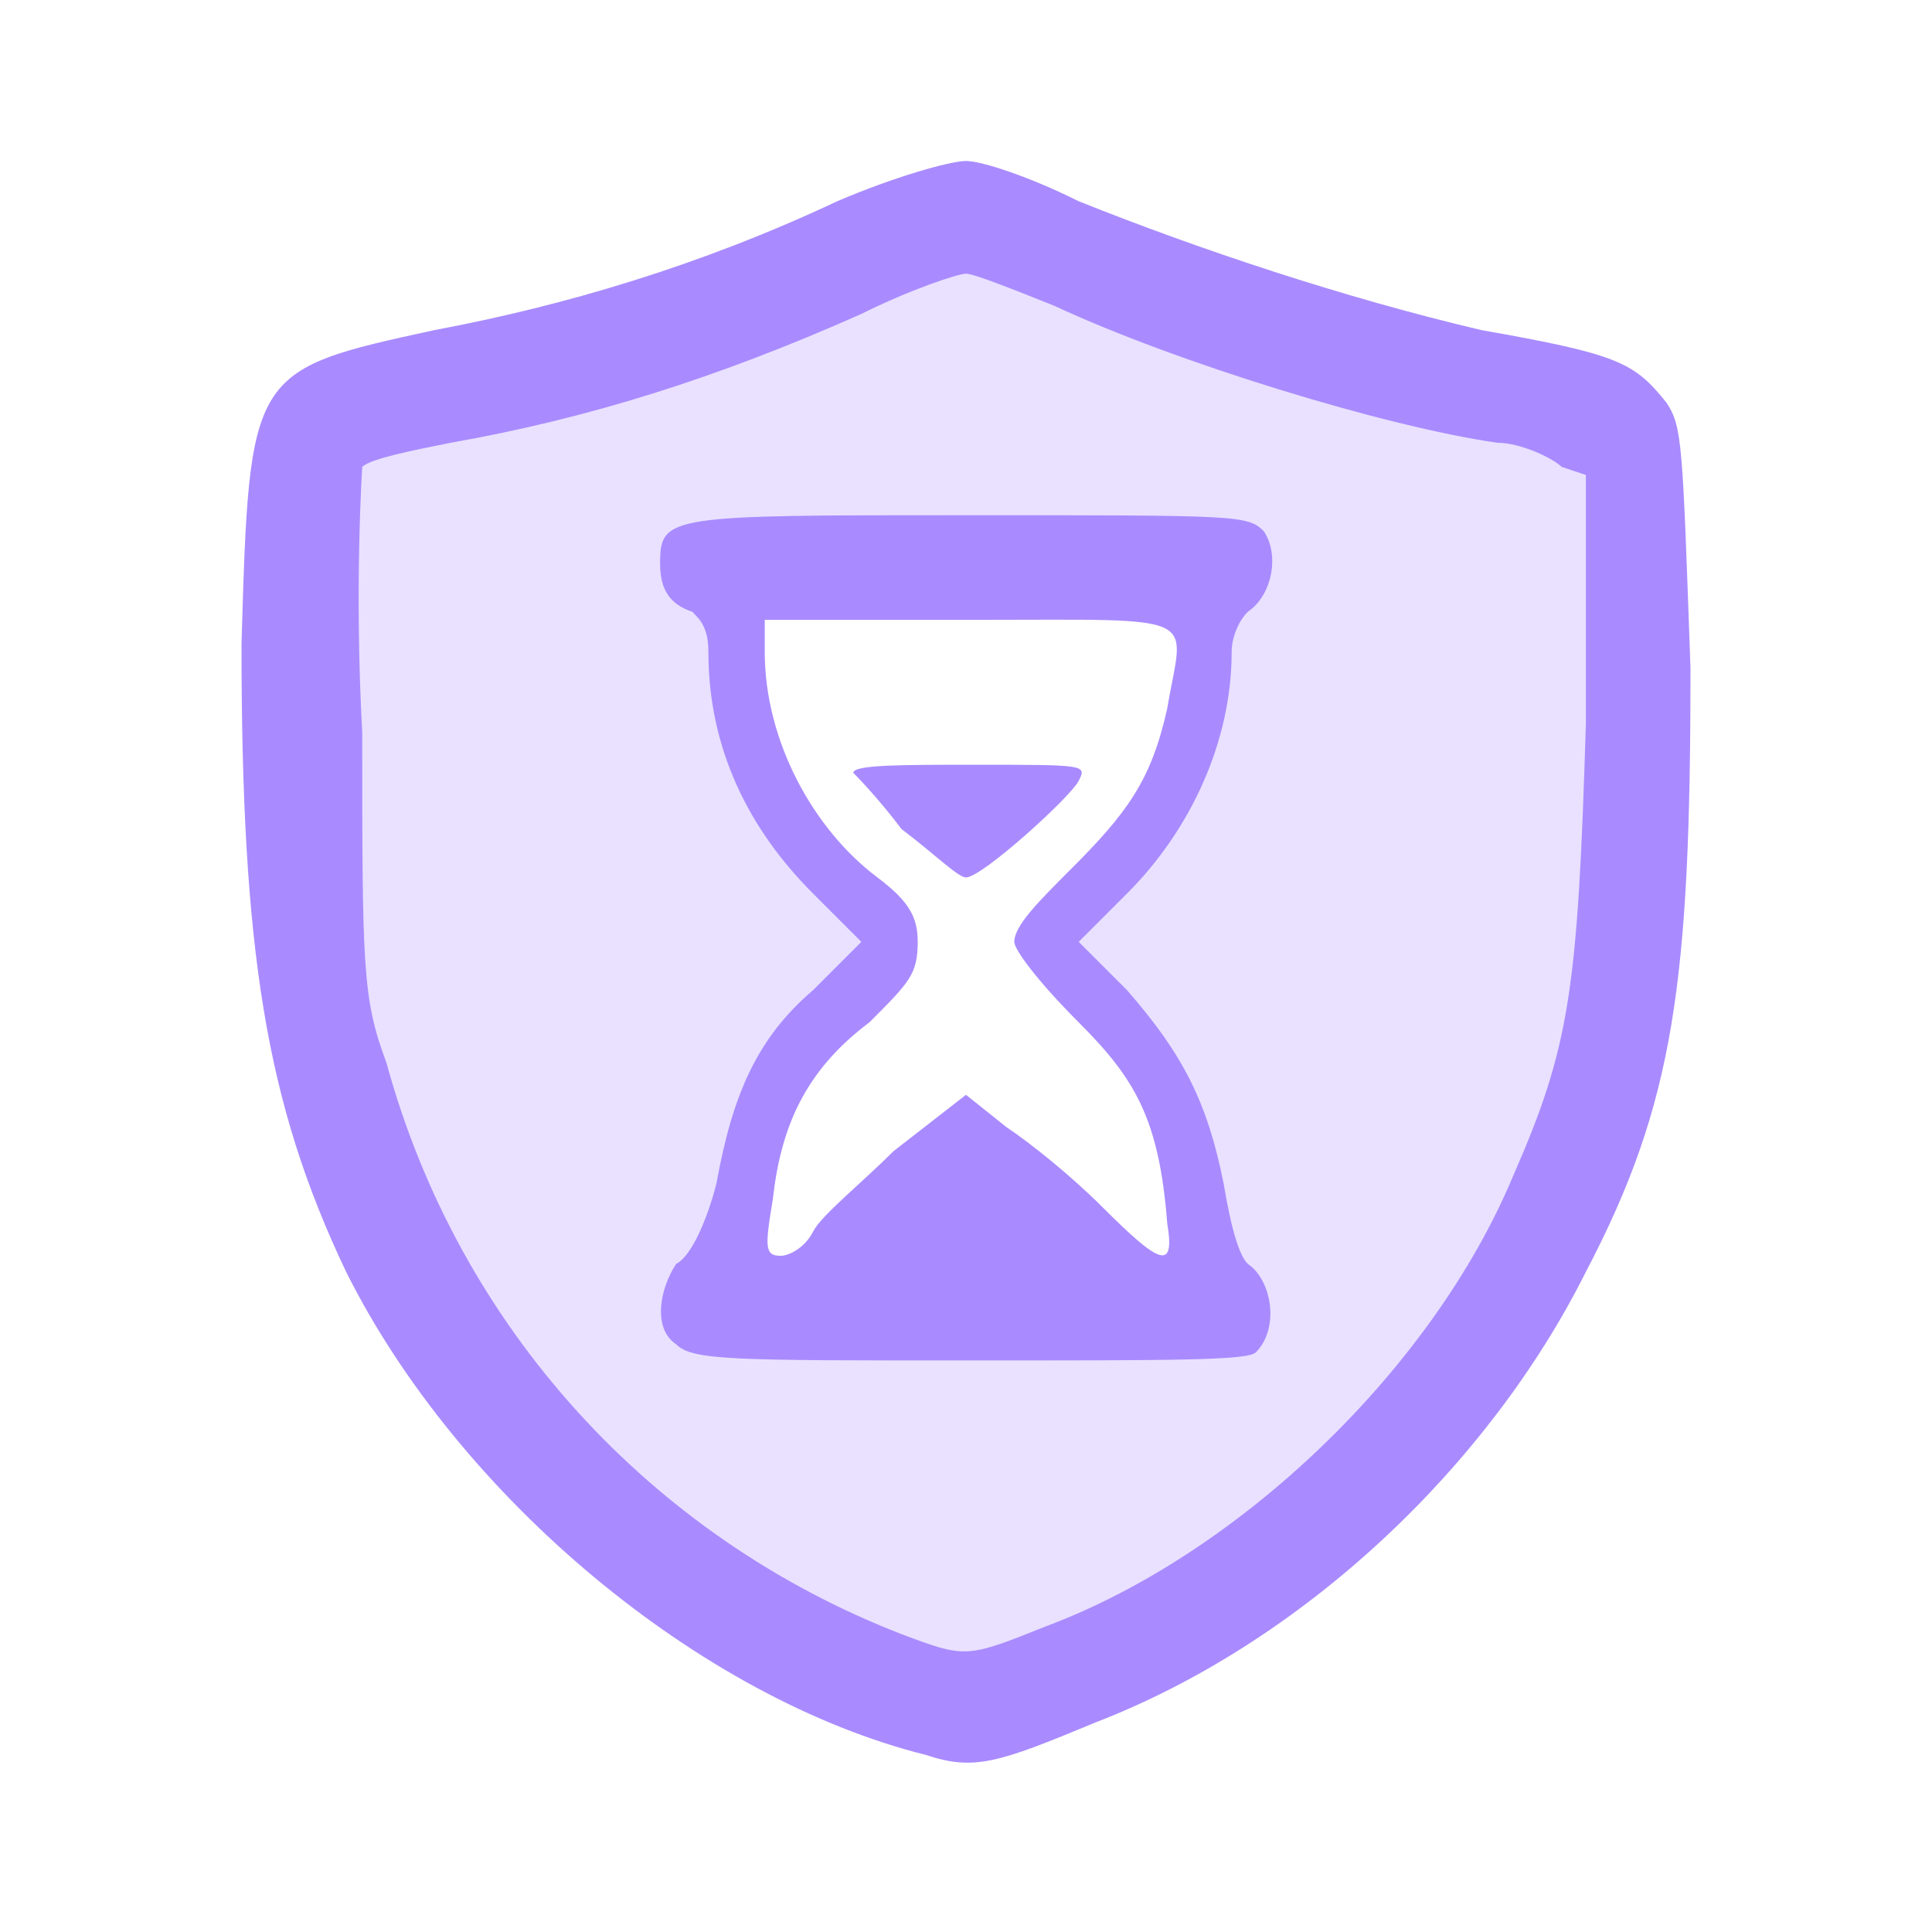
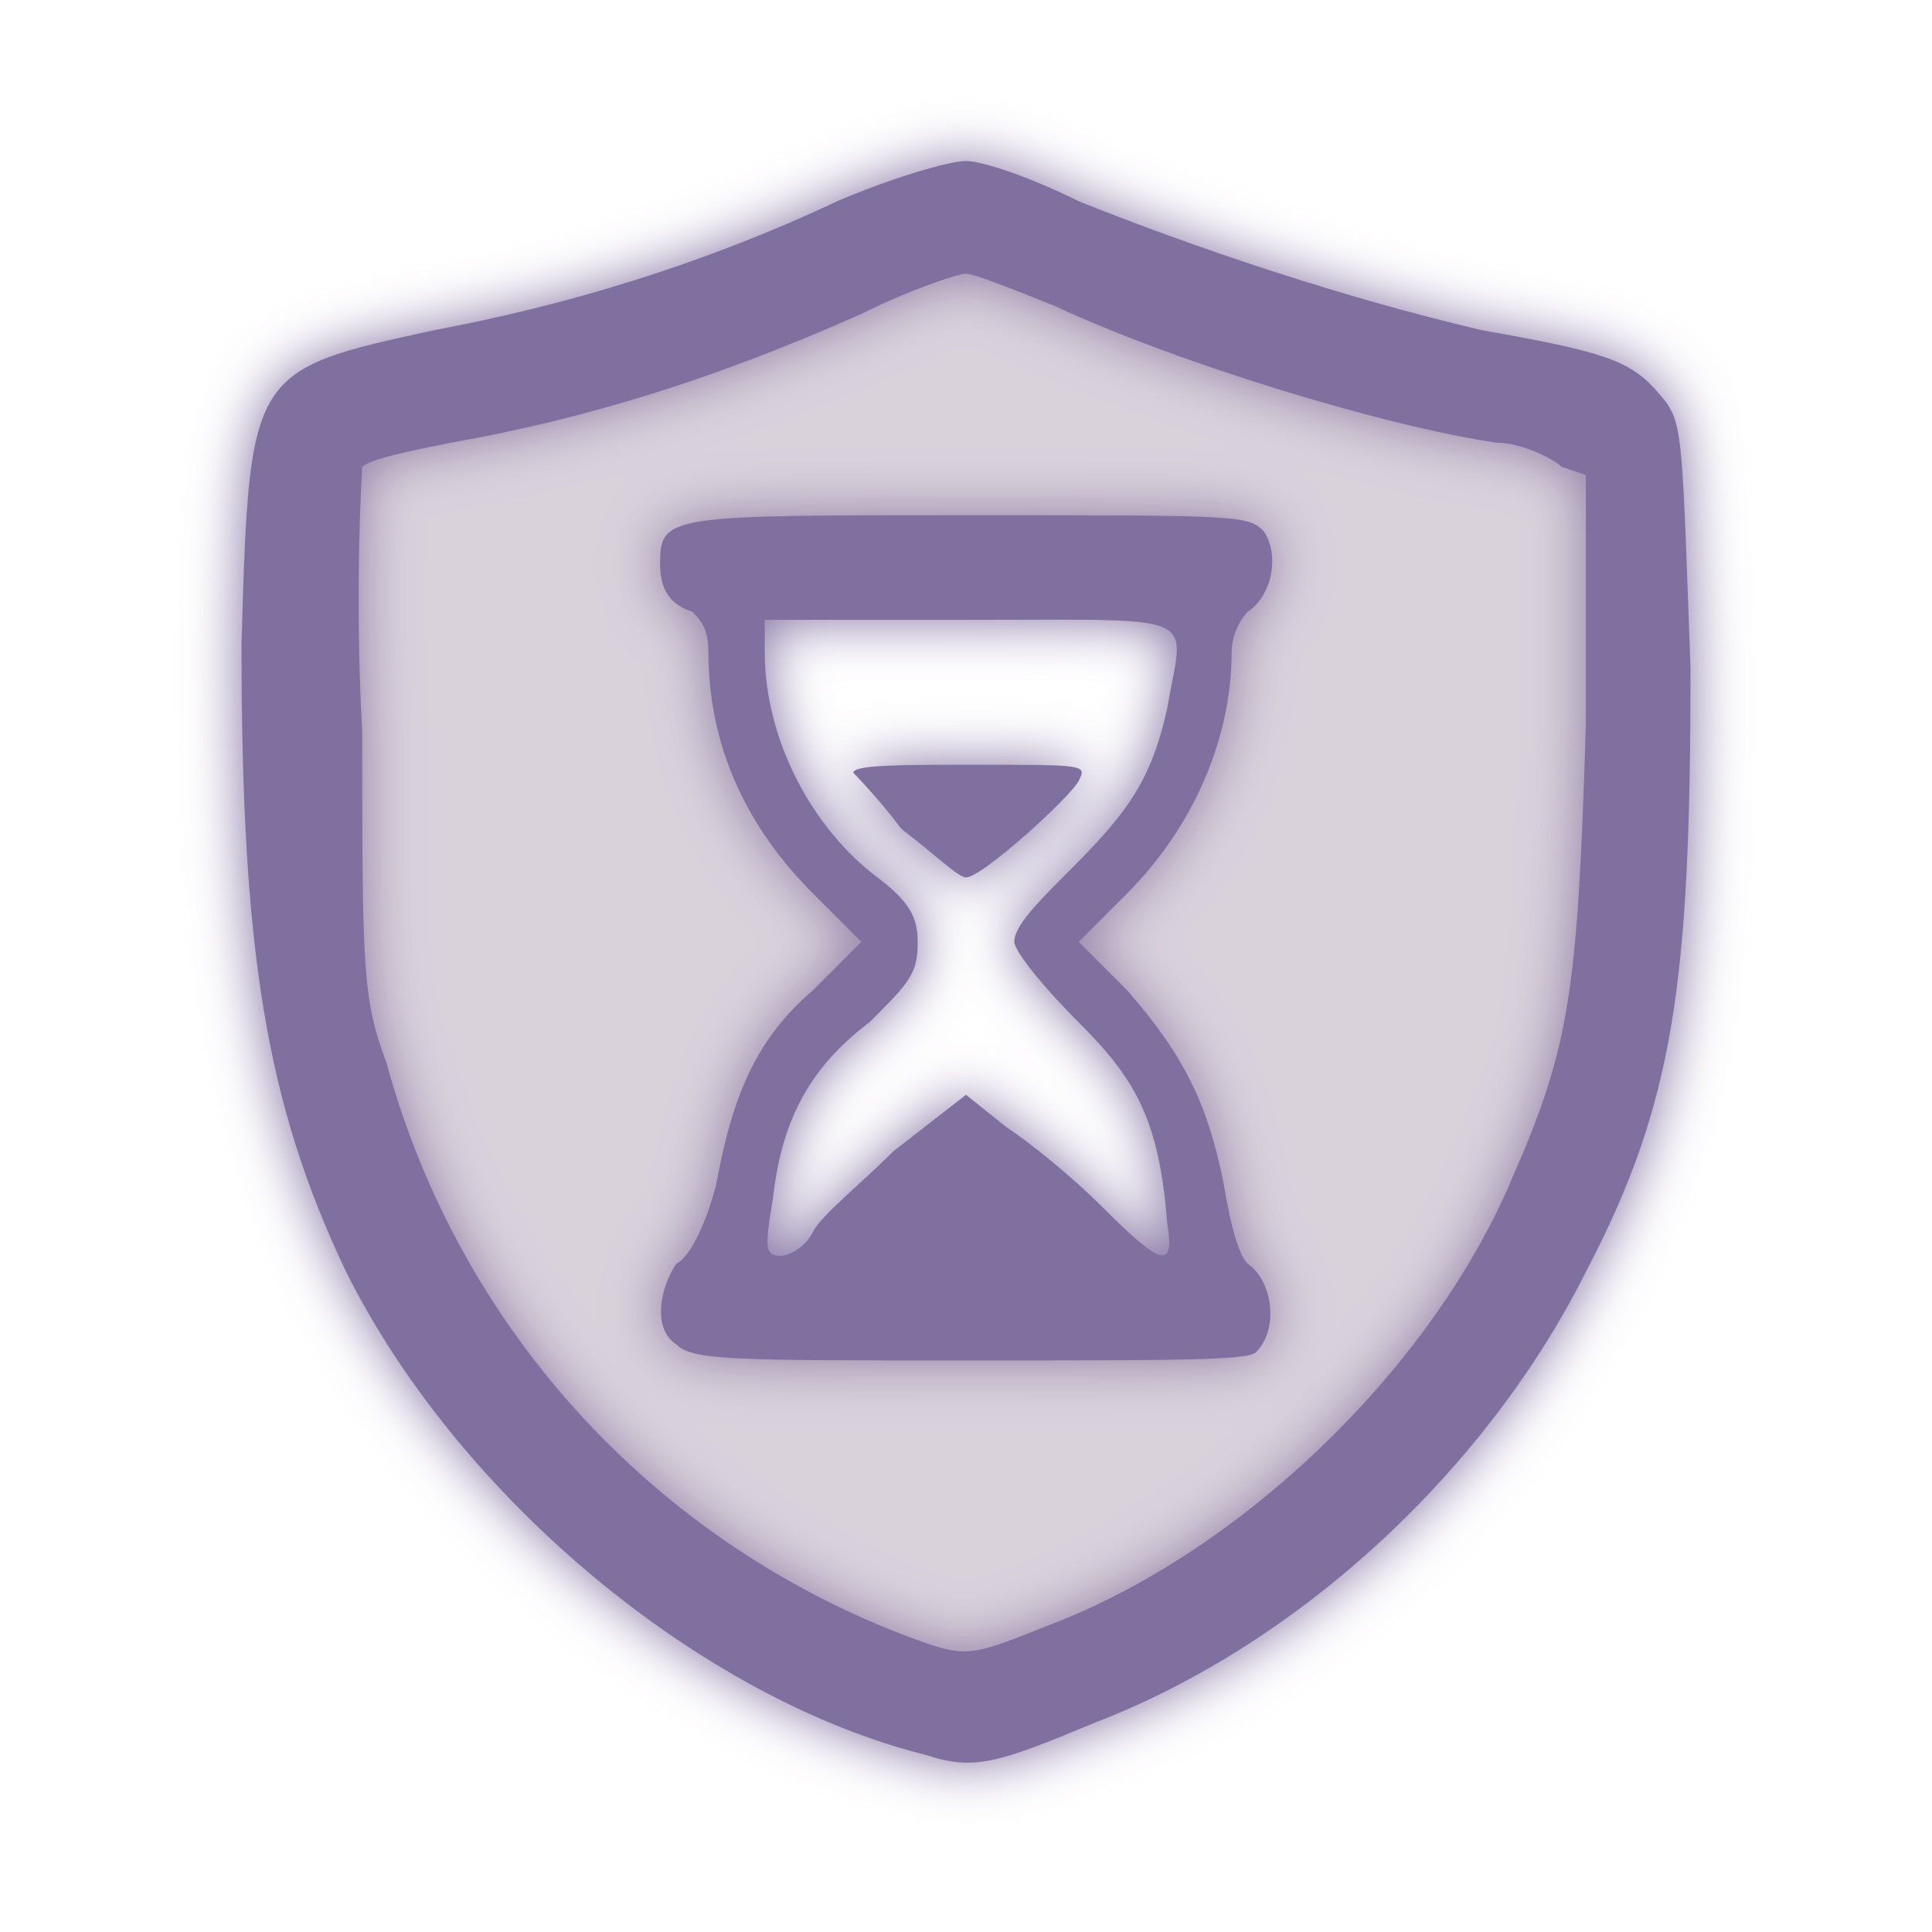
<svg xmlns="http://www.w3.org/2000/svg" viewBox="0 0 24 24">
-   <path fill="#A98BFF" fill-opacity="0.25" fill-rule="evenodd" d="M11.1 20.5C8.3 19.4 6 17.1 4.9 14.3C4.3 12.7 4.2 11.9 4.2 8.7C4.2 5.3 4.1 5.5 5.6 5.2C7.3 4.9 8.9 4.4 10.7 3.6C11.3 3.4 11.9 3.2 12 3.2C12.1 3.2 12.6 3.3 13 3.5C14.7 4.3 16.6 4.9 18.4 5.2C19.1 5.4 19.4 5.5 19.7 5.7L20 6L19.9 9C19.8 12.3 19.7 13 19 14.6C17.9 17.4 15 19.9 12.2 20.7C12 20.8 11.6 20.7 11.1 20.5ZM15.6 16.3C15.6 16.1 15.5 15.9 15.3 15.7C15.1 15.6 15 15.3 15 14.7C14.8 13.7 14.5 13.1 13.7 12.3L13.1 11.7L13.8 11C14.6 10.1 14.9 9.5 15 8.3C15.1 7.9 15.2 7.6 15.3 7.5C15.5 7.4 15.6 7.1 15.6 6.8C15.6 6.6 14.8 6.6 12 6.6L8.4 6.6L8.4 6.9C8.4 7.1 8.6 7.3 8.7 7.5C9 7.6 9 7.8 9 8.1C9 8.7 9.3 9.6 9.6 10.2C9.7 10.4 10.1 10.8 10.4 11.1L11 11.7L10.4 12.3C9.7 13 9.3 13.6 9.1 14.7C9 15.2 8.8 15.7 8.7 15.8C8.5 16 8.4 16.4 8.5 16.6C8.6 16.6 10.2 16.7 12.1 16.7L15.6 16.7L15.6 16.3Z" />
-   <path fill="#A98BFF" fill-rule="evenodd" d="M11.5 21.8C8.7 21.1 5.7 18.6 4.3 15.8C3.3 13.7 3 11.8 3 8C3.1 4.6 3.1 4.6 5.4 4.1C7 3.8 8.7 3.3 10.4 2.5C11.1 2.2 11.8 2 12 2C12.2 2 12.8 2.2 13.4 2.5C14.9 3.1 16.7 3.7 18.4 4.1C20.1 4.4 20.3 4.5 20.7 5C20.9 5.3 20.9 5.5 21 8.3C21 12.2 20.8 13.7 19.7 15.8C18.5 18.2 16.2 20.4 13.6 21.4C12.4 21.9 12.1 22 11.5 21.8ZM13 20.2C15.4 19.3 17.8 17 18.8 14.6C19.5 13 19.6 12.3 19.7 9L19.7 5.9L19.4 5.8C19.3 5.7 18.9 5.5 18.6 5.5C17.2 5.3 14.6 4.5 13.1 3.8C12.6 3.6 12.1 3.4 12 3.4C11.9 3.4 11.3 3.6 10.7 3.9C8.9 4.7 7.3 5.2 5.6 5.5C5.1 5.6 4.6 5.7 4.5 5.8C4.5 5.8 4.4 7.3 4.5 9.1C4.5 12 4.5 12.4 4.8 13.2C5.7 16.5 8.1 19.1 11.2 20.3C12 20.6 12 20.6 13 20.2ZM8.4 16.7C8.1 16.5 8.2 16 8.4 15.7C8.6 15.6 8.8 15.1 8.9 14.7C9.1 13.6 9.4 12.9 10.1 12.3L10.7 11.7L10.1 11.1C9.3 10.3 8.8 9.3 8.8 8.1C8.8 7.8 8.7 7.7 8.6 7.6C8.3 7.5 8.2 7.3 8.2 7C8.2 6.4 8.3 6.4 12 6.4C15.4 6.4 15.5 6.4 15.7 6.6C15.9 6.9 15.8 7.4 15.5 7.6C15.4 7.7 15.3 7.9 15.3 8.1C15.3 9.2 14.8 10.3 14 11.1L13.4 11.7L14 12.3C14.7 13.1 15 13.7 15.2 14.7C15.3 15.3 15.4 15.6 15.5 15.7C15.8 15.9 15.9 16.5 15.6 16.8C15.5 16.9 14.6 16.9 12 16.9C9.1 16.9 8.6 16.9 8.4 16.7ZM10.1 15.3C10.2 15.1 10.7 14.7 11.1 14.3L12 13.6L12.5 14C12.8 14.2 13.3 14.6 13.7 15C14.4 15.7 14.6 15.8 14.5 15.2C14.4 13.9 14.1 13.4 13.4 12.7C12.9 12.2 12.6 11.8 12.6 11.7C12.6 11.5 12.9 11.2 13.3 10.8C14 10.1 14.3 9.7 14.5 8.8C14.7 7.6 15 7.7 12.1 7.7L9.5 7.7L9.5 8.1C9.5 9.2 10.1 10.3 10.9 10.9C11.3 11.2 11.4 11.4 11.4 11.7C11.4 12.1 11.3 12.2 10.8 12.7C10 13.3 9.7 14 9.6 14.9C9.5 15.5 9.5 15.6 9.7 15.6C9.8 15.6 10 15.5 10.1 15.3ZM11.2 10.3C10.9 9.9 10.6 9.6 10.6 9.6C10.6 9.5 11.2 9.5 12.1 9.5C13.5 9.5 13.5 9.5 13.4 9.7C13.3 9.9 12.2 10.9 12 10.9C11.9 10.9 11.6 10.6 11.2 10.3Z" />
+   <defs>
+     <filter id="softedge" x="-20%" y="-20%" width="140%" height="140%">
+       <feGaussianBlur in="SourceGraphic" stdDeviation="0.35" result="blurred" />
+       <feMerge>
+         <feMergeNode in="blurred" />
+         <feMergeNode in="SourceGraphic" />
+       </feMerge>
+     </filter>
+   </defs>
+   <g filter="url(#softedge)">
+     <path fill="#A89AB0" fill-opacity="0.25" fill-rule="evenodd" d="M11.1 20.5C8.3 19.4 6 17.1 4.9 14.3C4.3 12.7 4.2 11.9 4.2 8.7C4.2 5.3 4.1 5.5 5.6 5.2C7.3 4.9 8.9 4.4 10.7 3.6C11.3 3.4 11.9 3.2 12 3.2C12.1 3.2 12.6 3.3 13 3.5C14.7 4.3 16.6 4.9 18.4 5.2C19.1 5.4 19.4 5.5 19.7 5.7L20 6L19.9 9C19.8 12.3 19.7 13 19 14.6C17.9 17.4 15 19.9 12.2 20.7C12 20.8 11.6 20.7 11.1 20.5ZM15.6 16.3C15.6 16.1 15.5 15.9 15.3 15.7C15.1 15.6 15 15.3 15 14.7C14.8 13.7 14.5 13.1 13.7 12.3L13.1 11.7L13.8 11C14.6 10.1 14.9 9.5 15 8.3C15.1 7.9 15.2 7.6 15.3 7.5C15.5 7.4 15.6 7.1 15.6 6.8C15.6 6.6 14.8 6.6 12 6.6L8.4 6.6L8.4 6.9C8.4 7.1 8.6 7.3 8.7 7.5C9 7.6 9 7.8 9 8.1C9 8.7 9.3 9.6 9.6 10.2C9.7 10.4 10.1 10.8 10.4 11.1L11 11.7L10.4 12.3C9.7 13 9.3 13.6 9.1 14.7C9 15.2 8.8 15.7 8.7 15.8C8.5 16 8.4 16.4 8.5 16.6C8.6 16.6 10.2 16.7 12.1 16.7L15.6 16.7L15.6 16.3Z" />
+     <path fill="#8070A0" fill-rule="evenodd" d="M11.5 21.8C8.7 21.1 5.7 18.6 4.3 15.8C3.3 13.7 3 11.8 3 8C3.1 4.6 3.1 4.6 5.4 4.1C7 3.8 8.7 3.3 10.4 2.5C11.1 2.2 11.8 2 12 2C12.2 2 12.8 2.2 13.4 2.5C14.9 3.1 16.7 3.7 18.4 4.1C20.1 4.4 20.3 4.5 20.7 5C20.9 5.3 20.9 5.5 21 8.3C21 12.2 20.8 13.7 19.7 15.8C18.5 18.2 16.2 20.4 13.6 21.4C12.4 21.9 12.1 22 11.5 21.8ZM13 20.2C15.4 19.3 17.8 17 18.8 14.6C19.5 13 19.6 12.3 19.7 9L19.7 5.9L19.4 5.8C19.3 5.7 18.9 5.5 18.6 5.5C17.2 5.3 14.6 4.5 13.1 3.8C12.6 3.6 12.1 3.4 12 3.4C11.9 3.4 11.3 3.6 10.7 3.9C8.9 4.7 7.3 5.2 5.6 5.5C5.1 5.6 4.6 5.7 4.5 5.8C4.5 5.8 4.4 7.3 4.5 9.1C4.5 12 4.5 12.4 4.8 13.2C5.7 16.5 8.1 19.1 11.2 20.3C12 20.6 12 20.6 13 20.2ZM8.4 16.7C8.1 16.5 8.2 16 8.4 15.7C8.6 15.6 8.8 15.1 8.9 14.7C9.1 13.6 9.4 12.9 10.1 12.3L10.7 11.7L10.1 11.1C9.3 10.3 8.8 9.3 8.8 8.1C8.8 7.8 8.7 7.7 8.6 7.6C8.3 7.5 8.2 7.3 8.2 7C8.2 6.4 8.3 6.4 12 6.4C15.4 6.4 15.5 6.4 15.7 6.6C15.9 6.9 15.8 7.4 15.5 7.6C15.4 7.7 15.3 7.9 15.3 8.1C15.3 9.2 14.8 10.3 14 11.1L13.4 11.7L14 12.3C14.7 13.1 15 13.7 15.2 14.7C15.3 15.3 15.4 15.6 15.5 15.7C15.8 15.9 15.9 16.5 15.6 16.8C15.5 16.9 14.6 16.9 12 16.9C9.1 16.9 8.6 16.9 8.4 16.7ZM10.1 15.3C10.2 15.1 10.7 14.7 11.1 14.3L12 13.6L12.5 14C12.8 14.2 13.3 14.6 13.7 15C14.4 15.7 14.6 15.8 14.5 15.2C14.4 13.9 14.1 13.4 13.4 12.7C12.9 12.2 12.6 11.8 12.6 11.7C12.6 11.5 12.9 11.2 13.3 10.8C14 10.1 14.3 9.7 14.5 8.8C14.7 7.6 15 7.7 12.1 7.7L9.5 7.7L9.5 8.1C9.5 9.2 10.1 10.3 10.9 10.9C11.3 11.2 11.4 11.4 11.4 11.7C11.4 12.1 11.3 12.2 10.8 12.7C10 13.3 9.7 14 9.6 14.9C9.5 15.5 9.5 15.6 9.7 15.6C9.8 15.6 10 15.5 10.1 15.3ZM11.2 10.3C10.9 9.9 10.6 9.6 10.6 9.6C10.6 9.5 11.2 9.5 12.1 9.5C13.5 9.5 13.5 9.5 13.4 9.7C13.3 9.9 12.2 10.9 12 10.9C11.9 10.9 11.6 10.6 11.2 10.3Z" />
+   </g>
</svg>
